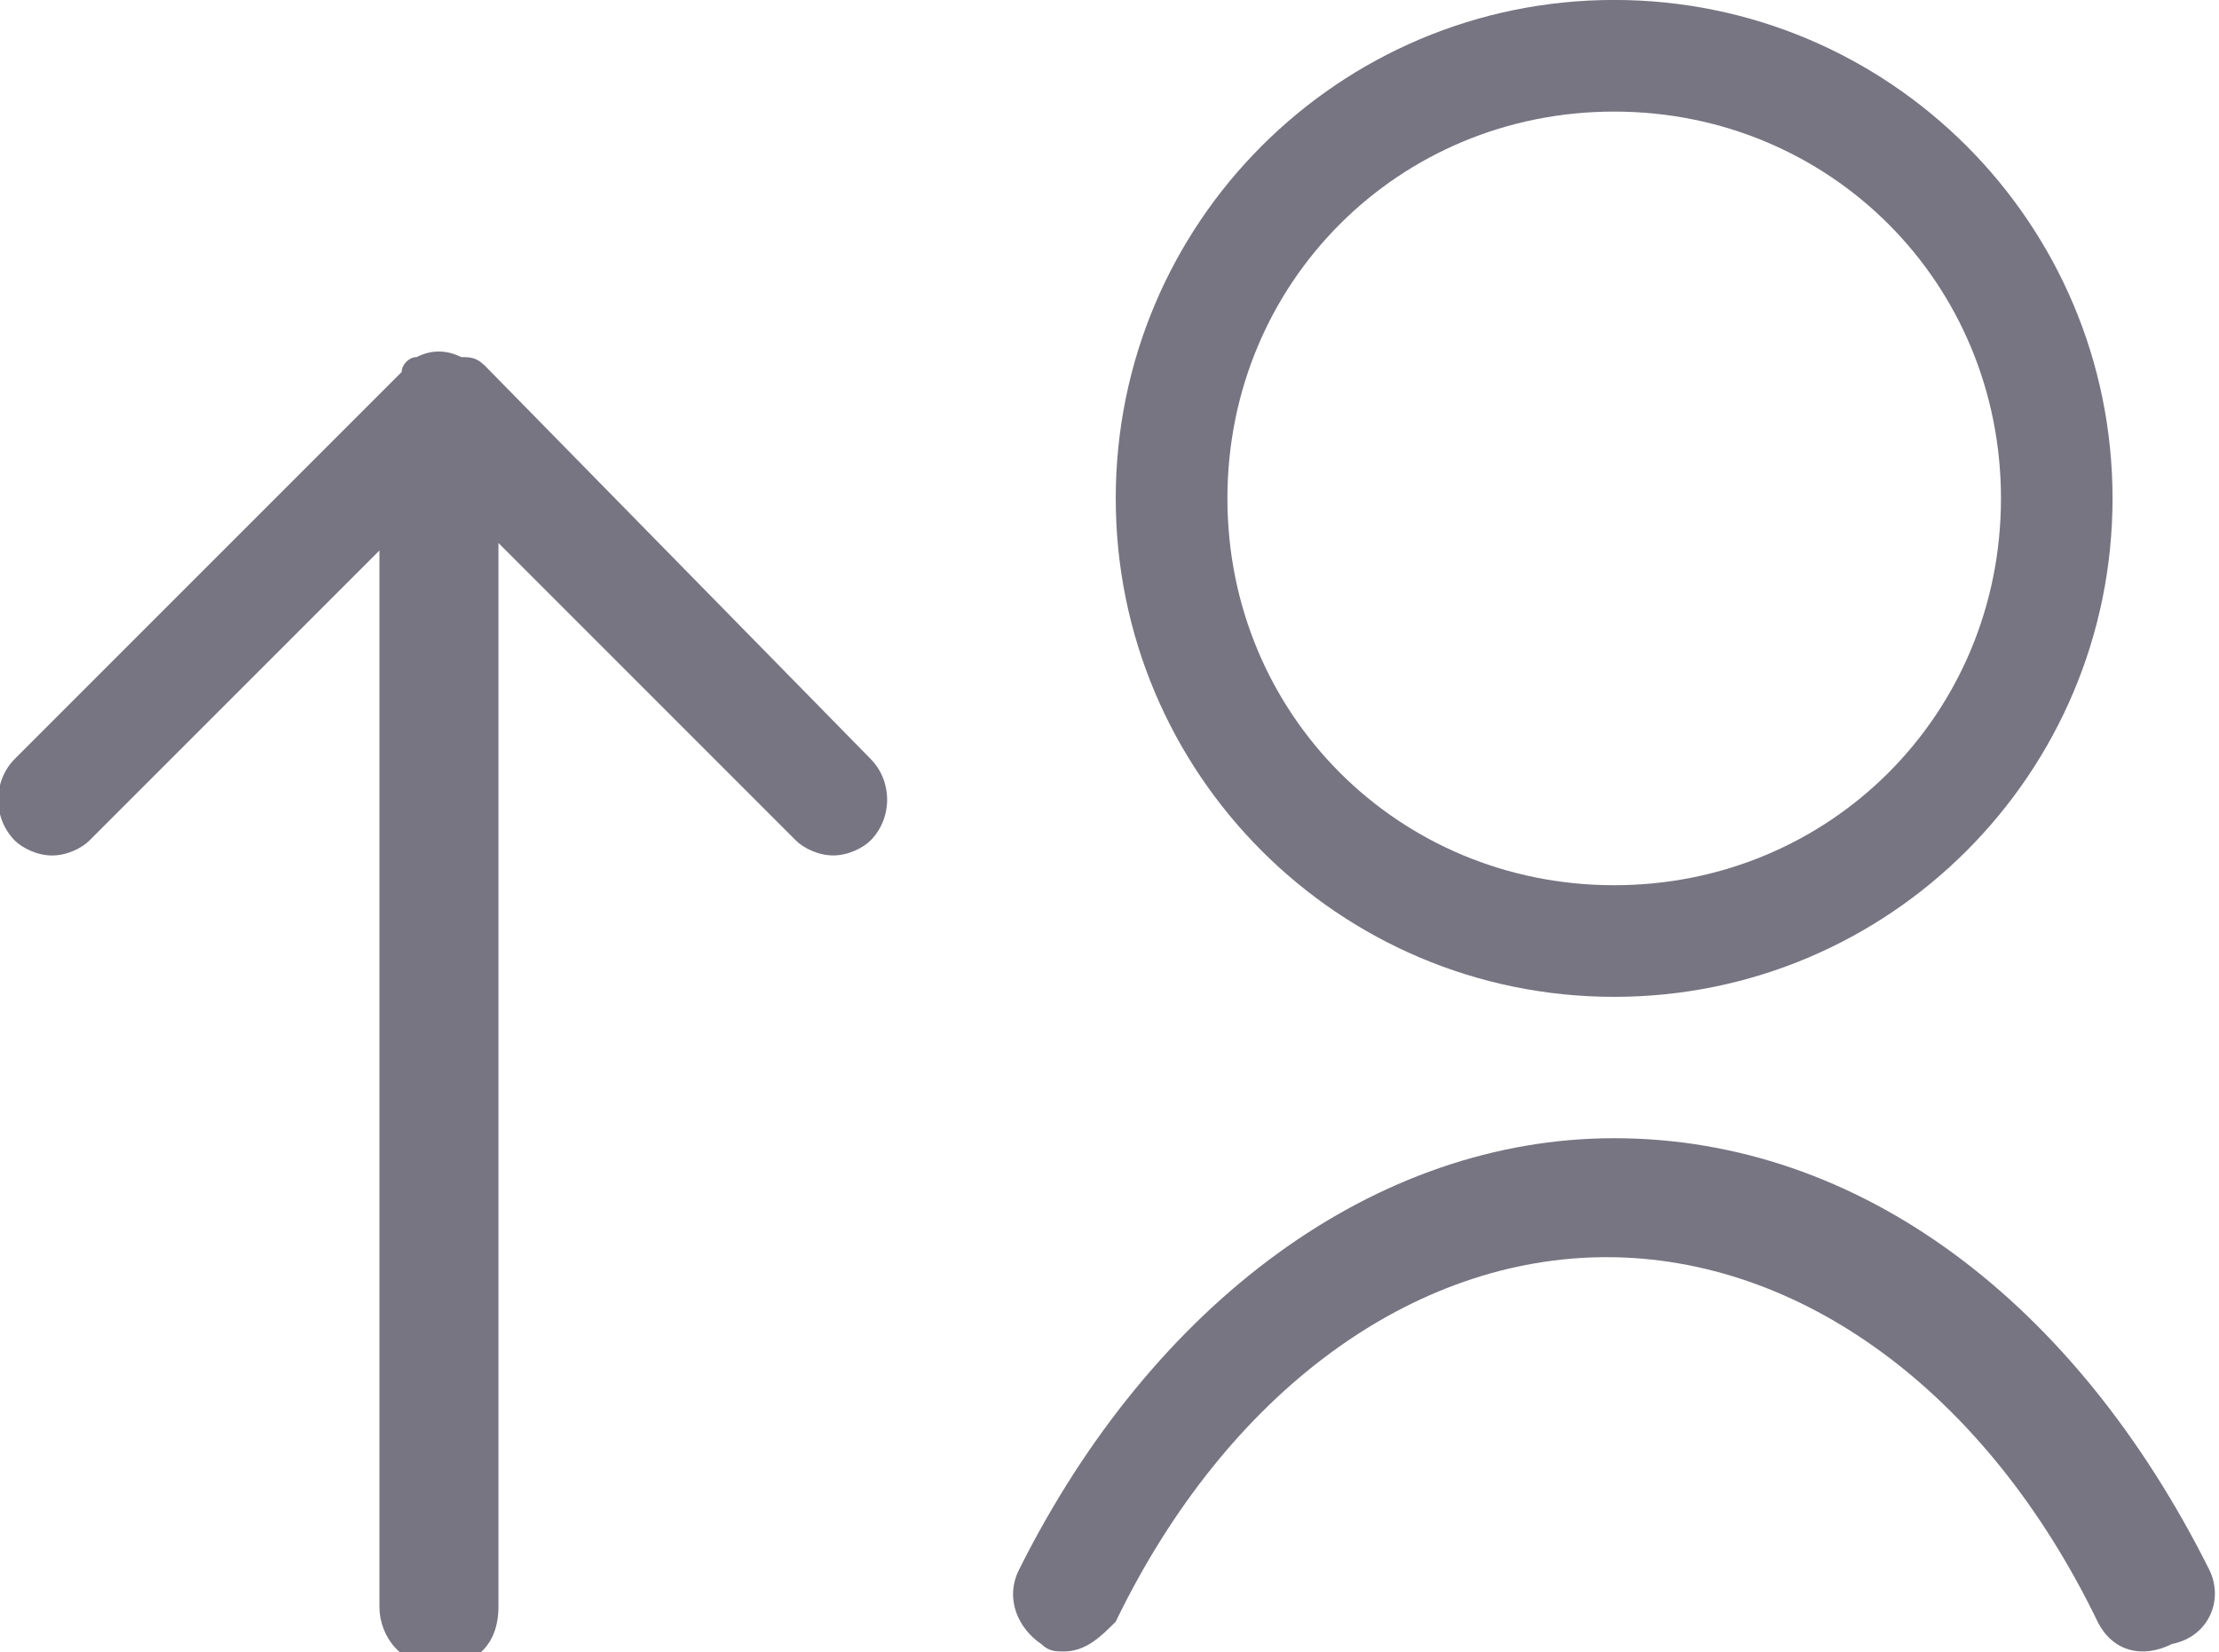
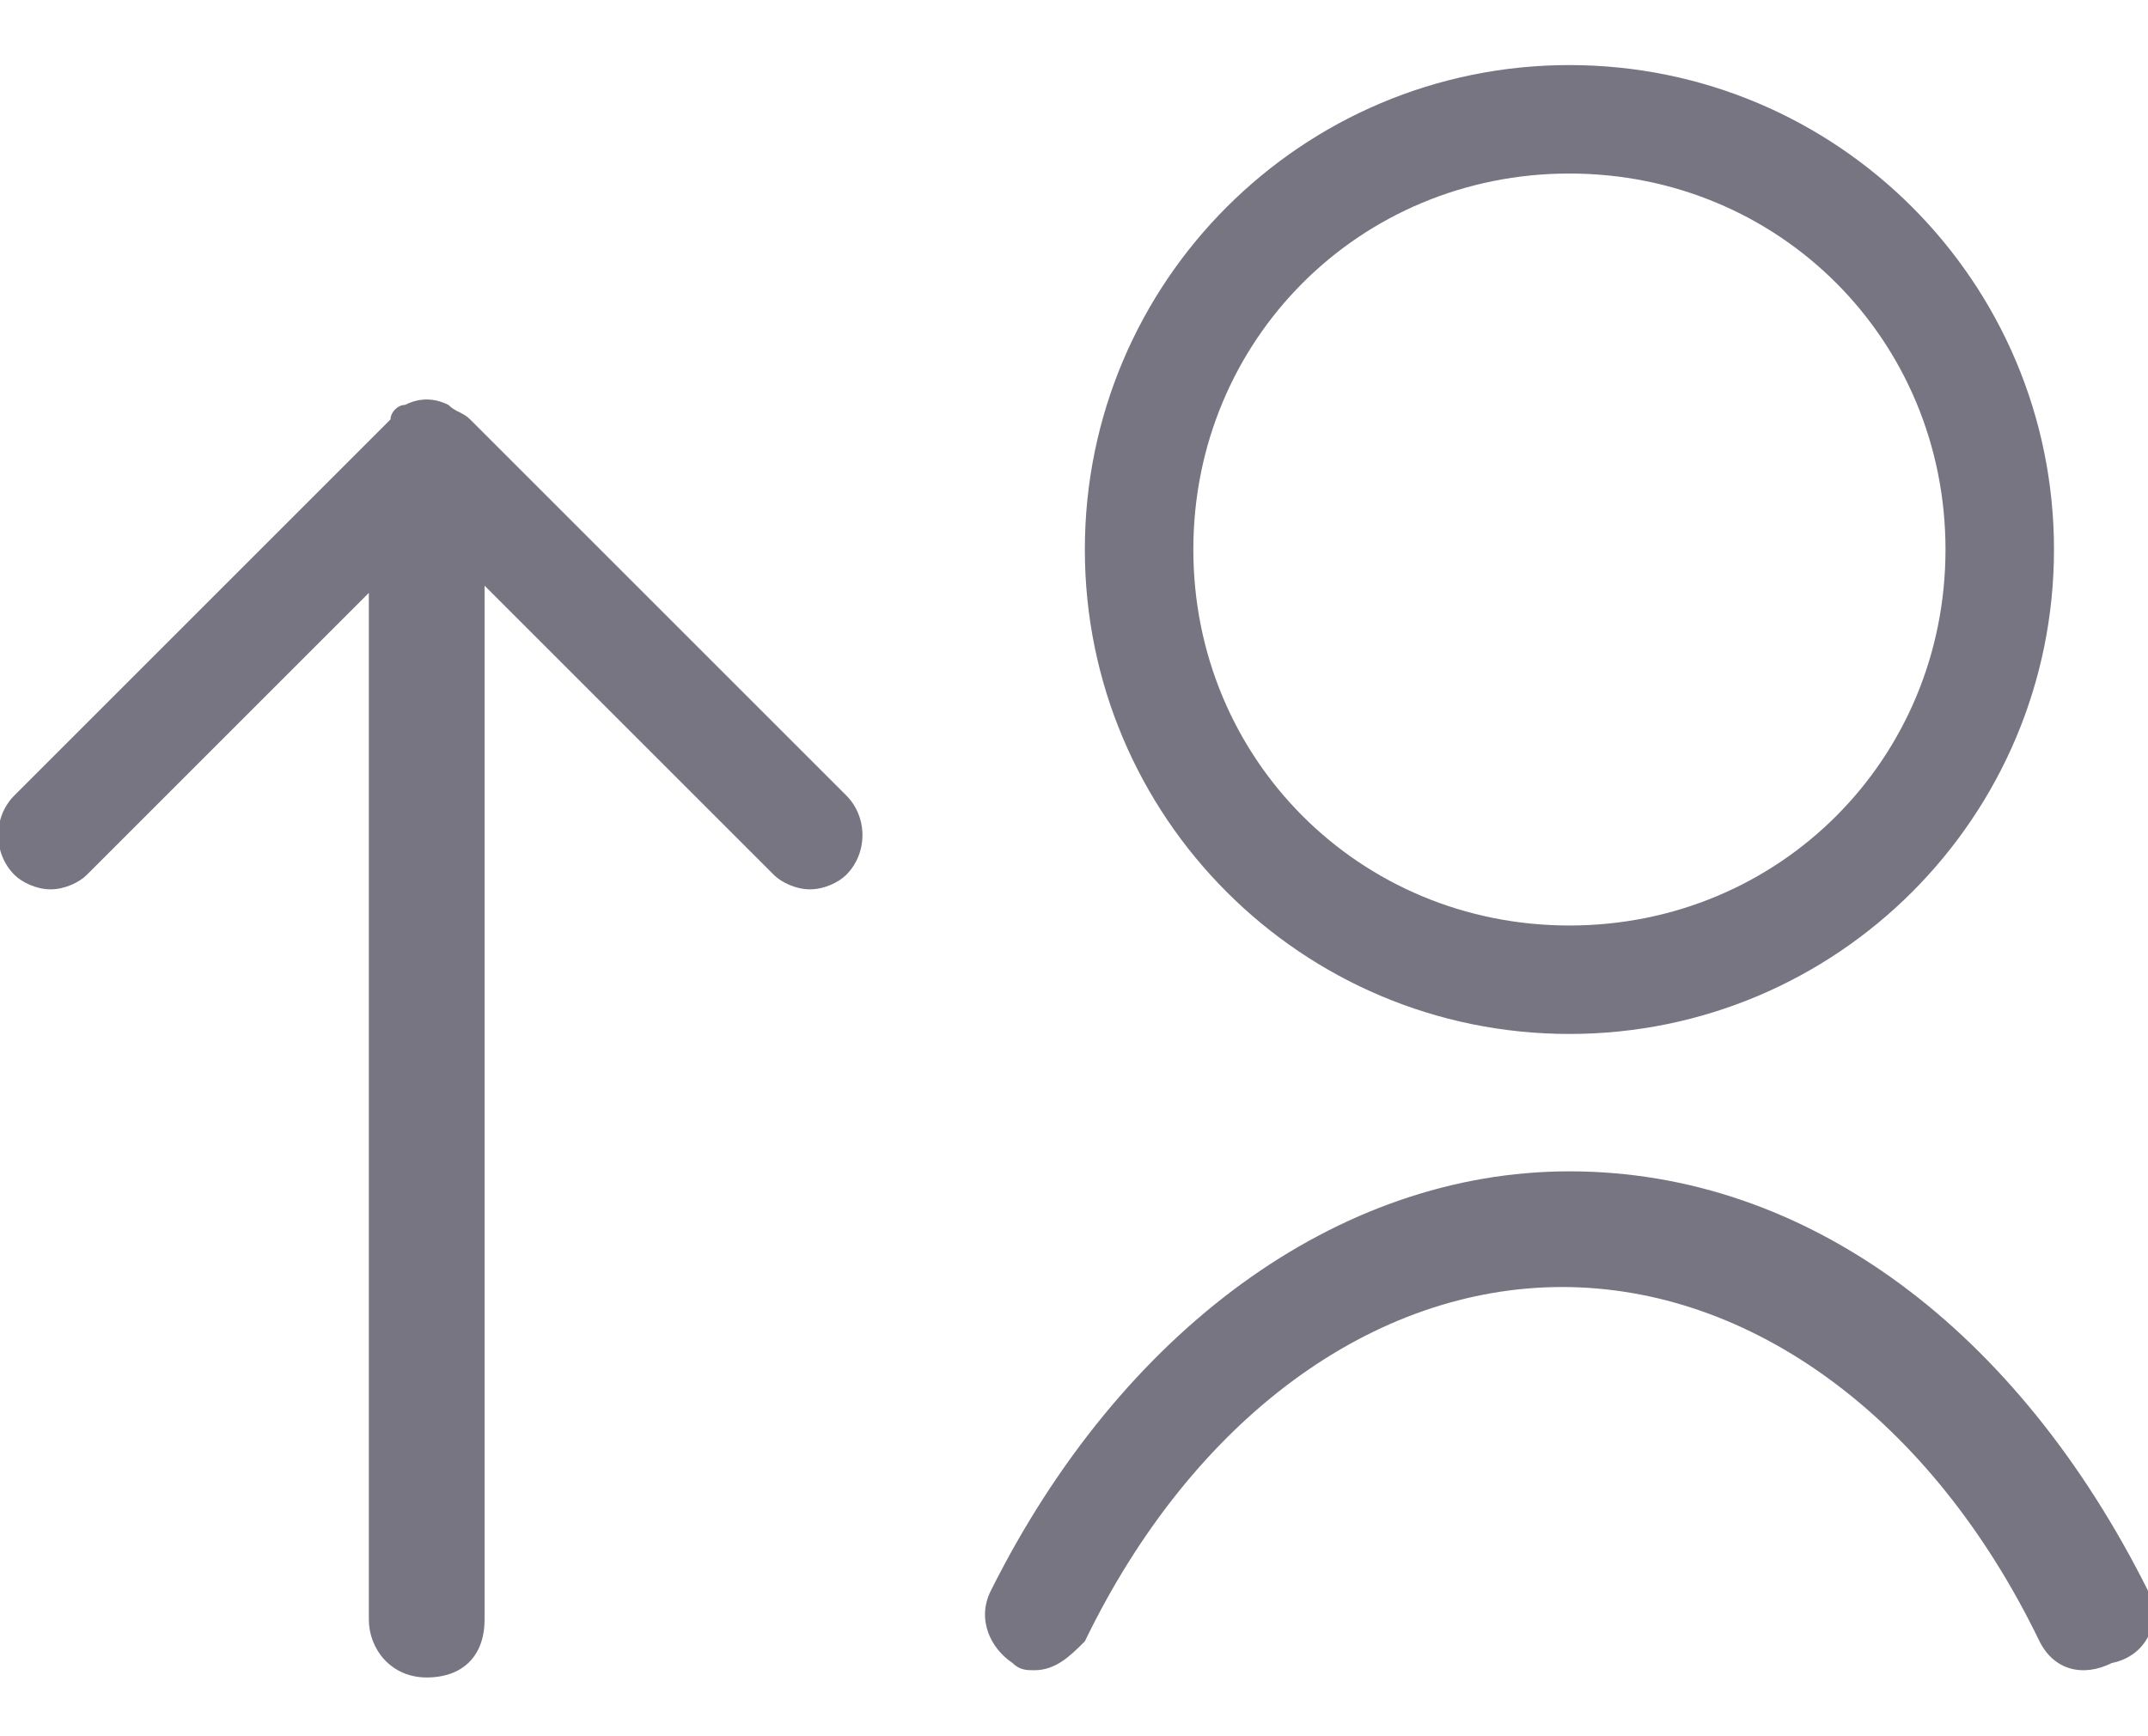
- <svg xmlns="http://www.w3.org/2000/svg" version="1.1" width="43" height="32" viewBox="0 0 43 32">
-   <path fill="#777582" d="M31.279 19.315c5.333 0 9.658-4.324 9.658-9.658s-4.324-9.658-9.658-9.658-9.658 4.324-9.658 9.658 4.324 9.658 9.658 9.658zM31.279 2.162c4.18 0 7.496 3.315 7.496 7.495s-3.315 7.495-7.495 7.495-7.495-3.315-7.495-7.495 3.315-7.495 7.495-7.495z" />
-   <path fill="#777582" d="M42.811 30.414c-2.595-5.189-6.775-8.36-11.532-8.36-4.613 0-8.937 3.171-11.532 8.36-0.288 0.577 0 1.153 0.432 1.441 0.144 0.144 0.288 0.144 0.432 0.144 0.432 0 0.721-0.288 1.009-0.577 2.162-4.468 5.766-7.063 9.514-7.063s7.351 2.595 9.514 7.063c0.288 0.577 0.865 0.721 1.441 0.432 0.721-0.144 1.009-0.865 0.721-1.441z" />
-   <path fill="#777582" d="M9.369 7.063c-0.144-0.144-0.288-0.144-0.432-0.144-0.288-0.144-0.577-0.144-0.865 0-0.144 0-0.288 0.144-0.288 0.288l-7.495 7.495c-0.432 0.432-0.432 1.153 0 1.586 0.144 0.144 0.432 0.288 0.721 0.288s0.577-0.144 0.721-0.288l5.622-5.622v20.468c0 0.577 0.432 1.153 1.153 1.153s1.153-0.432 1.153-1.153v-20.613l5.766 5.766c0.144 0.144 0.432 0.288 0.721 0.288s0.577-0.144 0.721-0.288c0.432-0.432 0.432-1.153 0-1.586l-7.495-7.64z" />
+ <svg xmlns="http://www.w3.org/2000/svg" version="1.1" id="Ebene_1" x="0px" y="0px" viewBox="0 0 29.7 24" style="enable-background:new 0 0 29.7 24;" xml:space="preserve">
+   <style type="text/css">
+ 	.st0{fill:#777582;}
+ </style>
+   <g>
+     <path class="st0" d="M21.7,14.3c3.7,0,6.7-3,6.7-6.7s-3-6.7-6.7-6.7S15,3.9,15,7.6S18,14.3,21.7,14.3z M21.7,2.4   c2.9,0,5.2,2.3,5.2,5.2s-2.3,5.2-5.2,5.2s-5.2-2.3-5.2-5.2S18.8,2.4,21.7,2.4z" />
+     <path class="st0" d="M29.7,22c-1.8-3.6-4.7-5.8-8-5.8c-3.2,0-6.2,2.2-8,5.8c-0.2,0.4,0,0.8,0.3,1c0.1,0.1,0.2,0.1,0.3,0.1   c0.3,0,0.5-0.2,0.7-0.4c1.5-3.1,4-4.9,6.6-4.9c2.6,0,5.1,1.8,6.6,4.9c0.2,0.4,0.6,0.5,1,0.3C29.7,22.9,29.9,22.4,29.7,22z" />
+     <path class="st0" d="M6.5,5.8C6.4,5.7,6.3,5.7,6.2,5.6c-0.2-0.1-0.4-0.1-0.6,0c-0.1,0-0.2,0.1-0.2,0.2L0.2,11   c-0.3,0.3-0.3,0.8,0,1.1c0.1,0.1,0.3,0.2,0.5,0.2s0.4-0.1,0.5-0.2l3.9-3.9v14.2c0,0.4,0.3,0.8,0.8,0.8s0.8-0.3,0.8-0.8V8.1l4,4   c0.1,0.1,0.3,0.2,0.5,0.2s0.4-0.1,0.5-0.2c0.3-0.3,0.3-0.8,0-1.1L6.5,5.8z" />
+   </g>
</svg>
